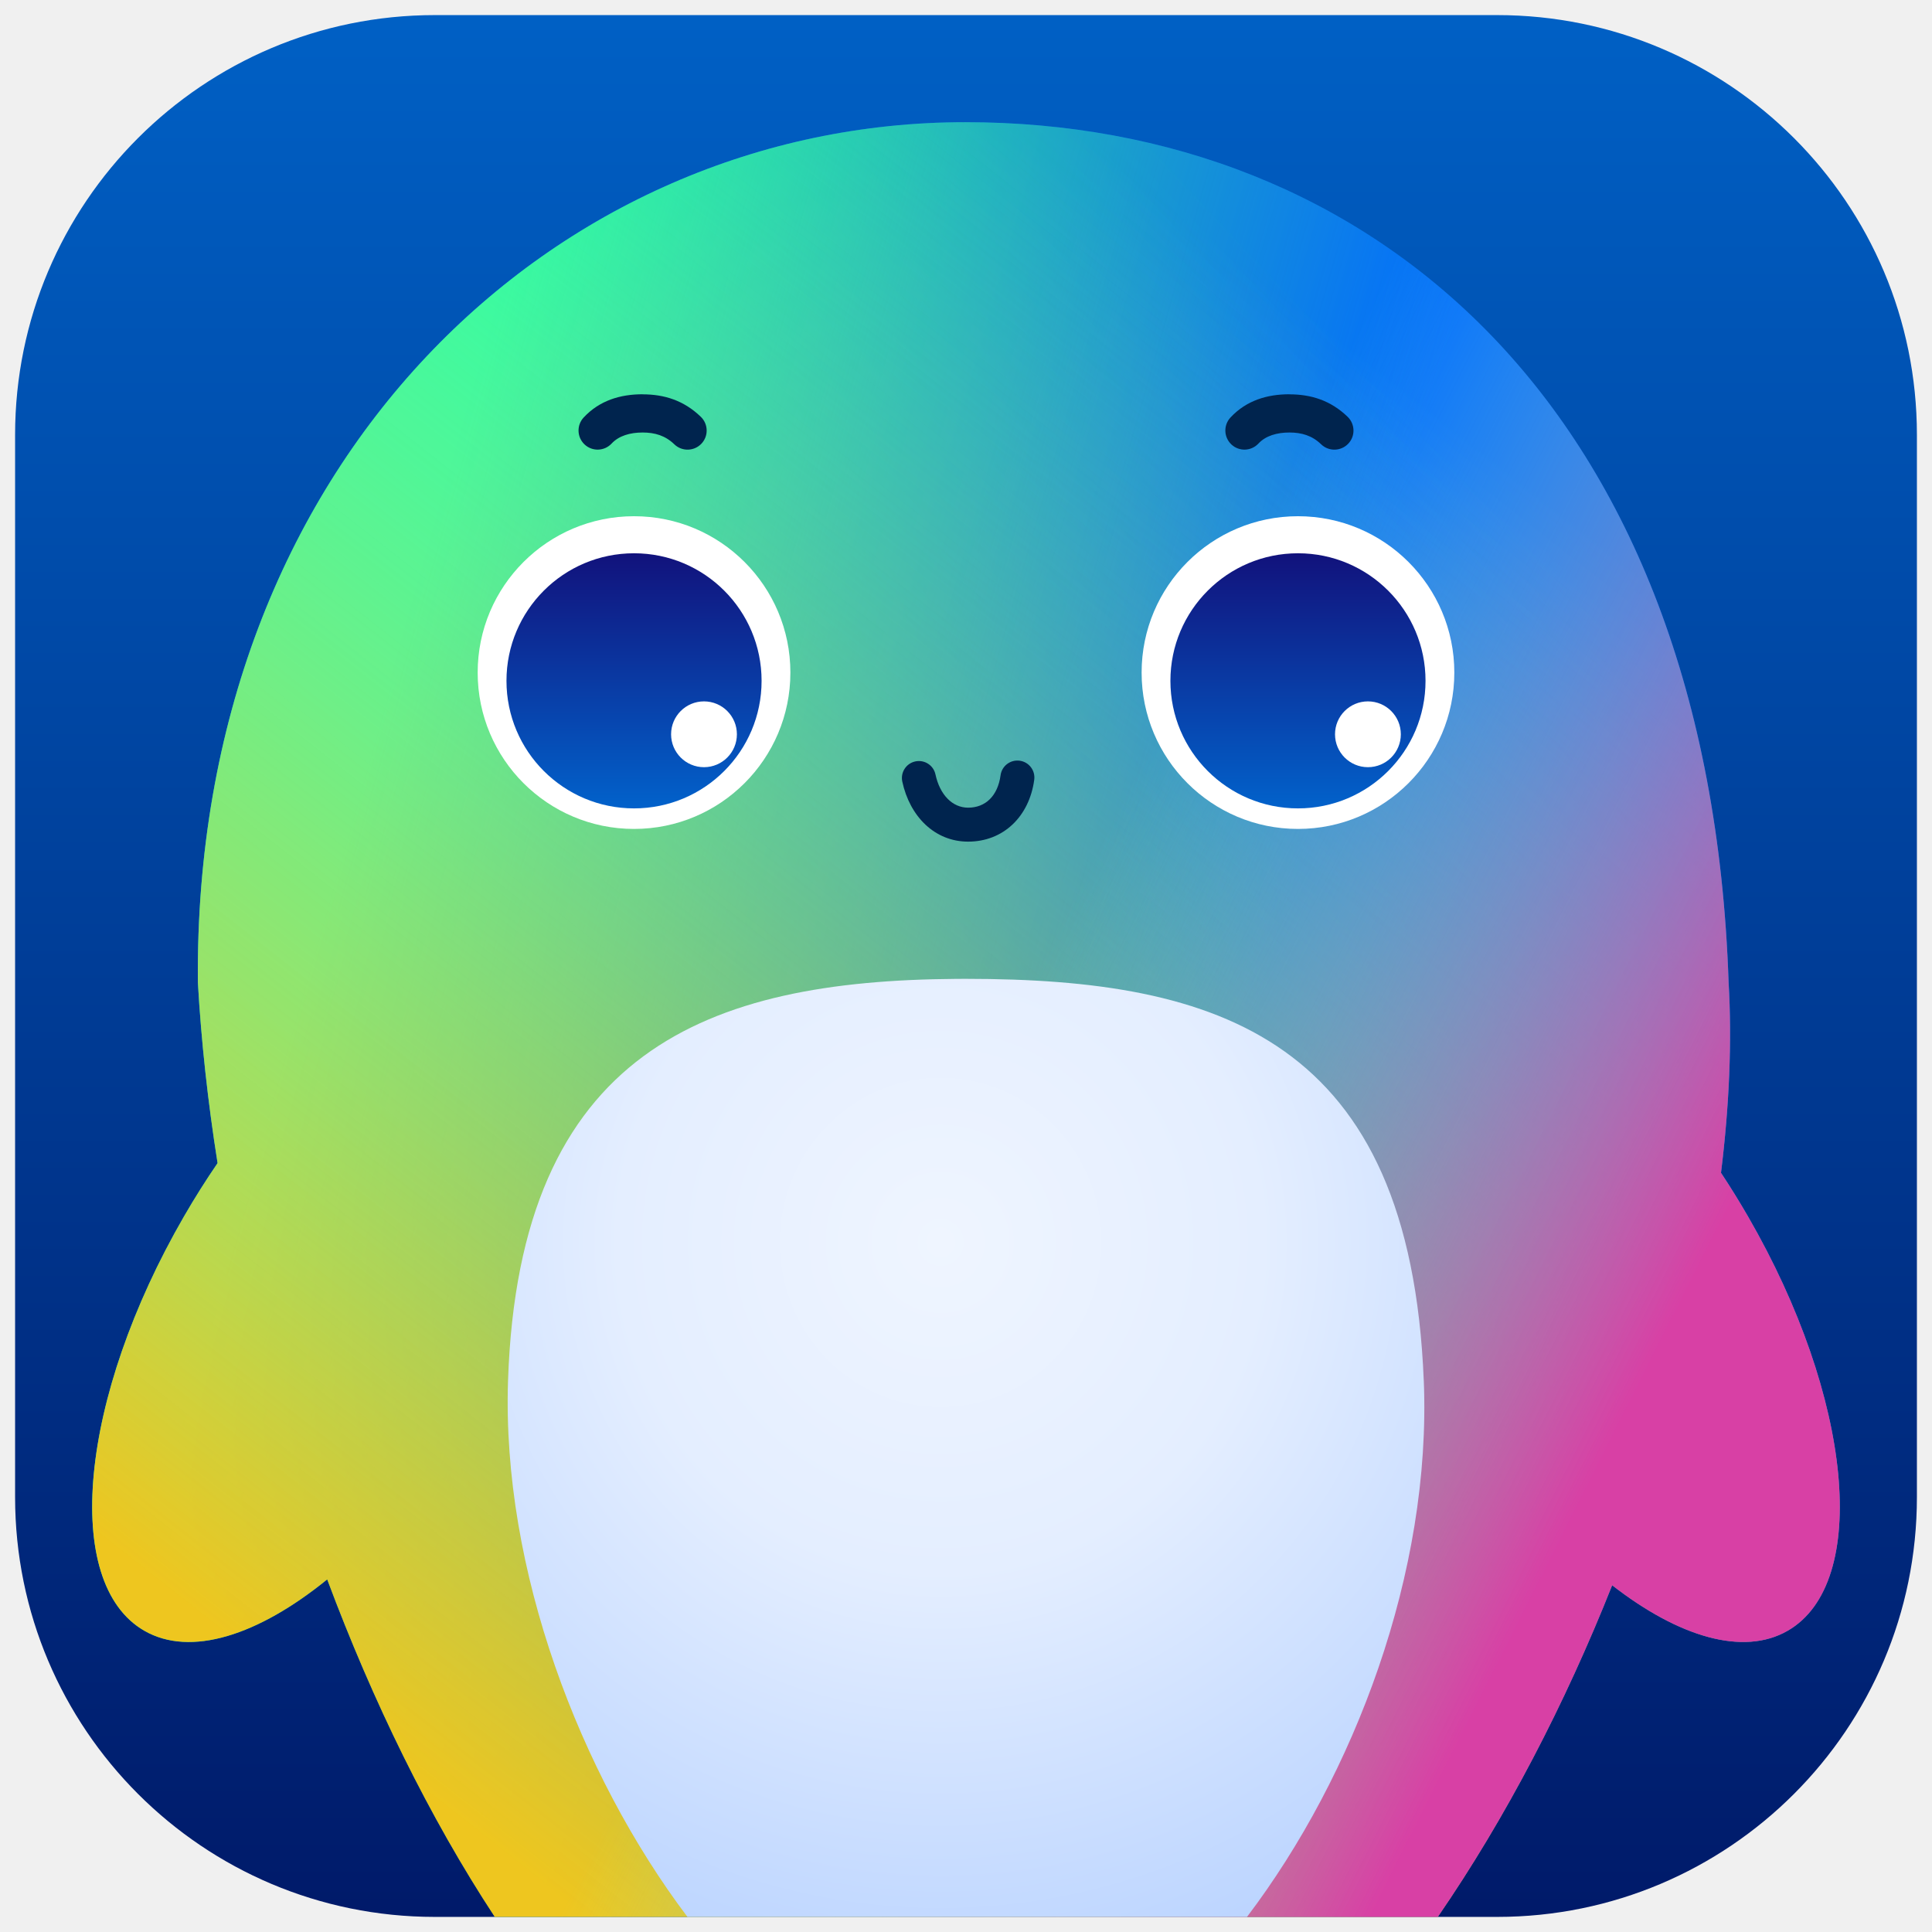
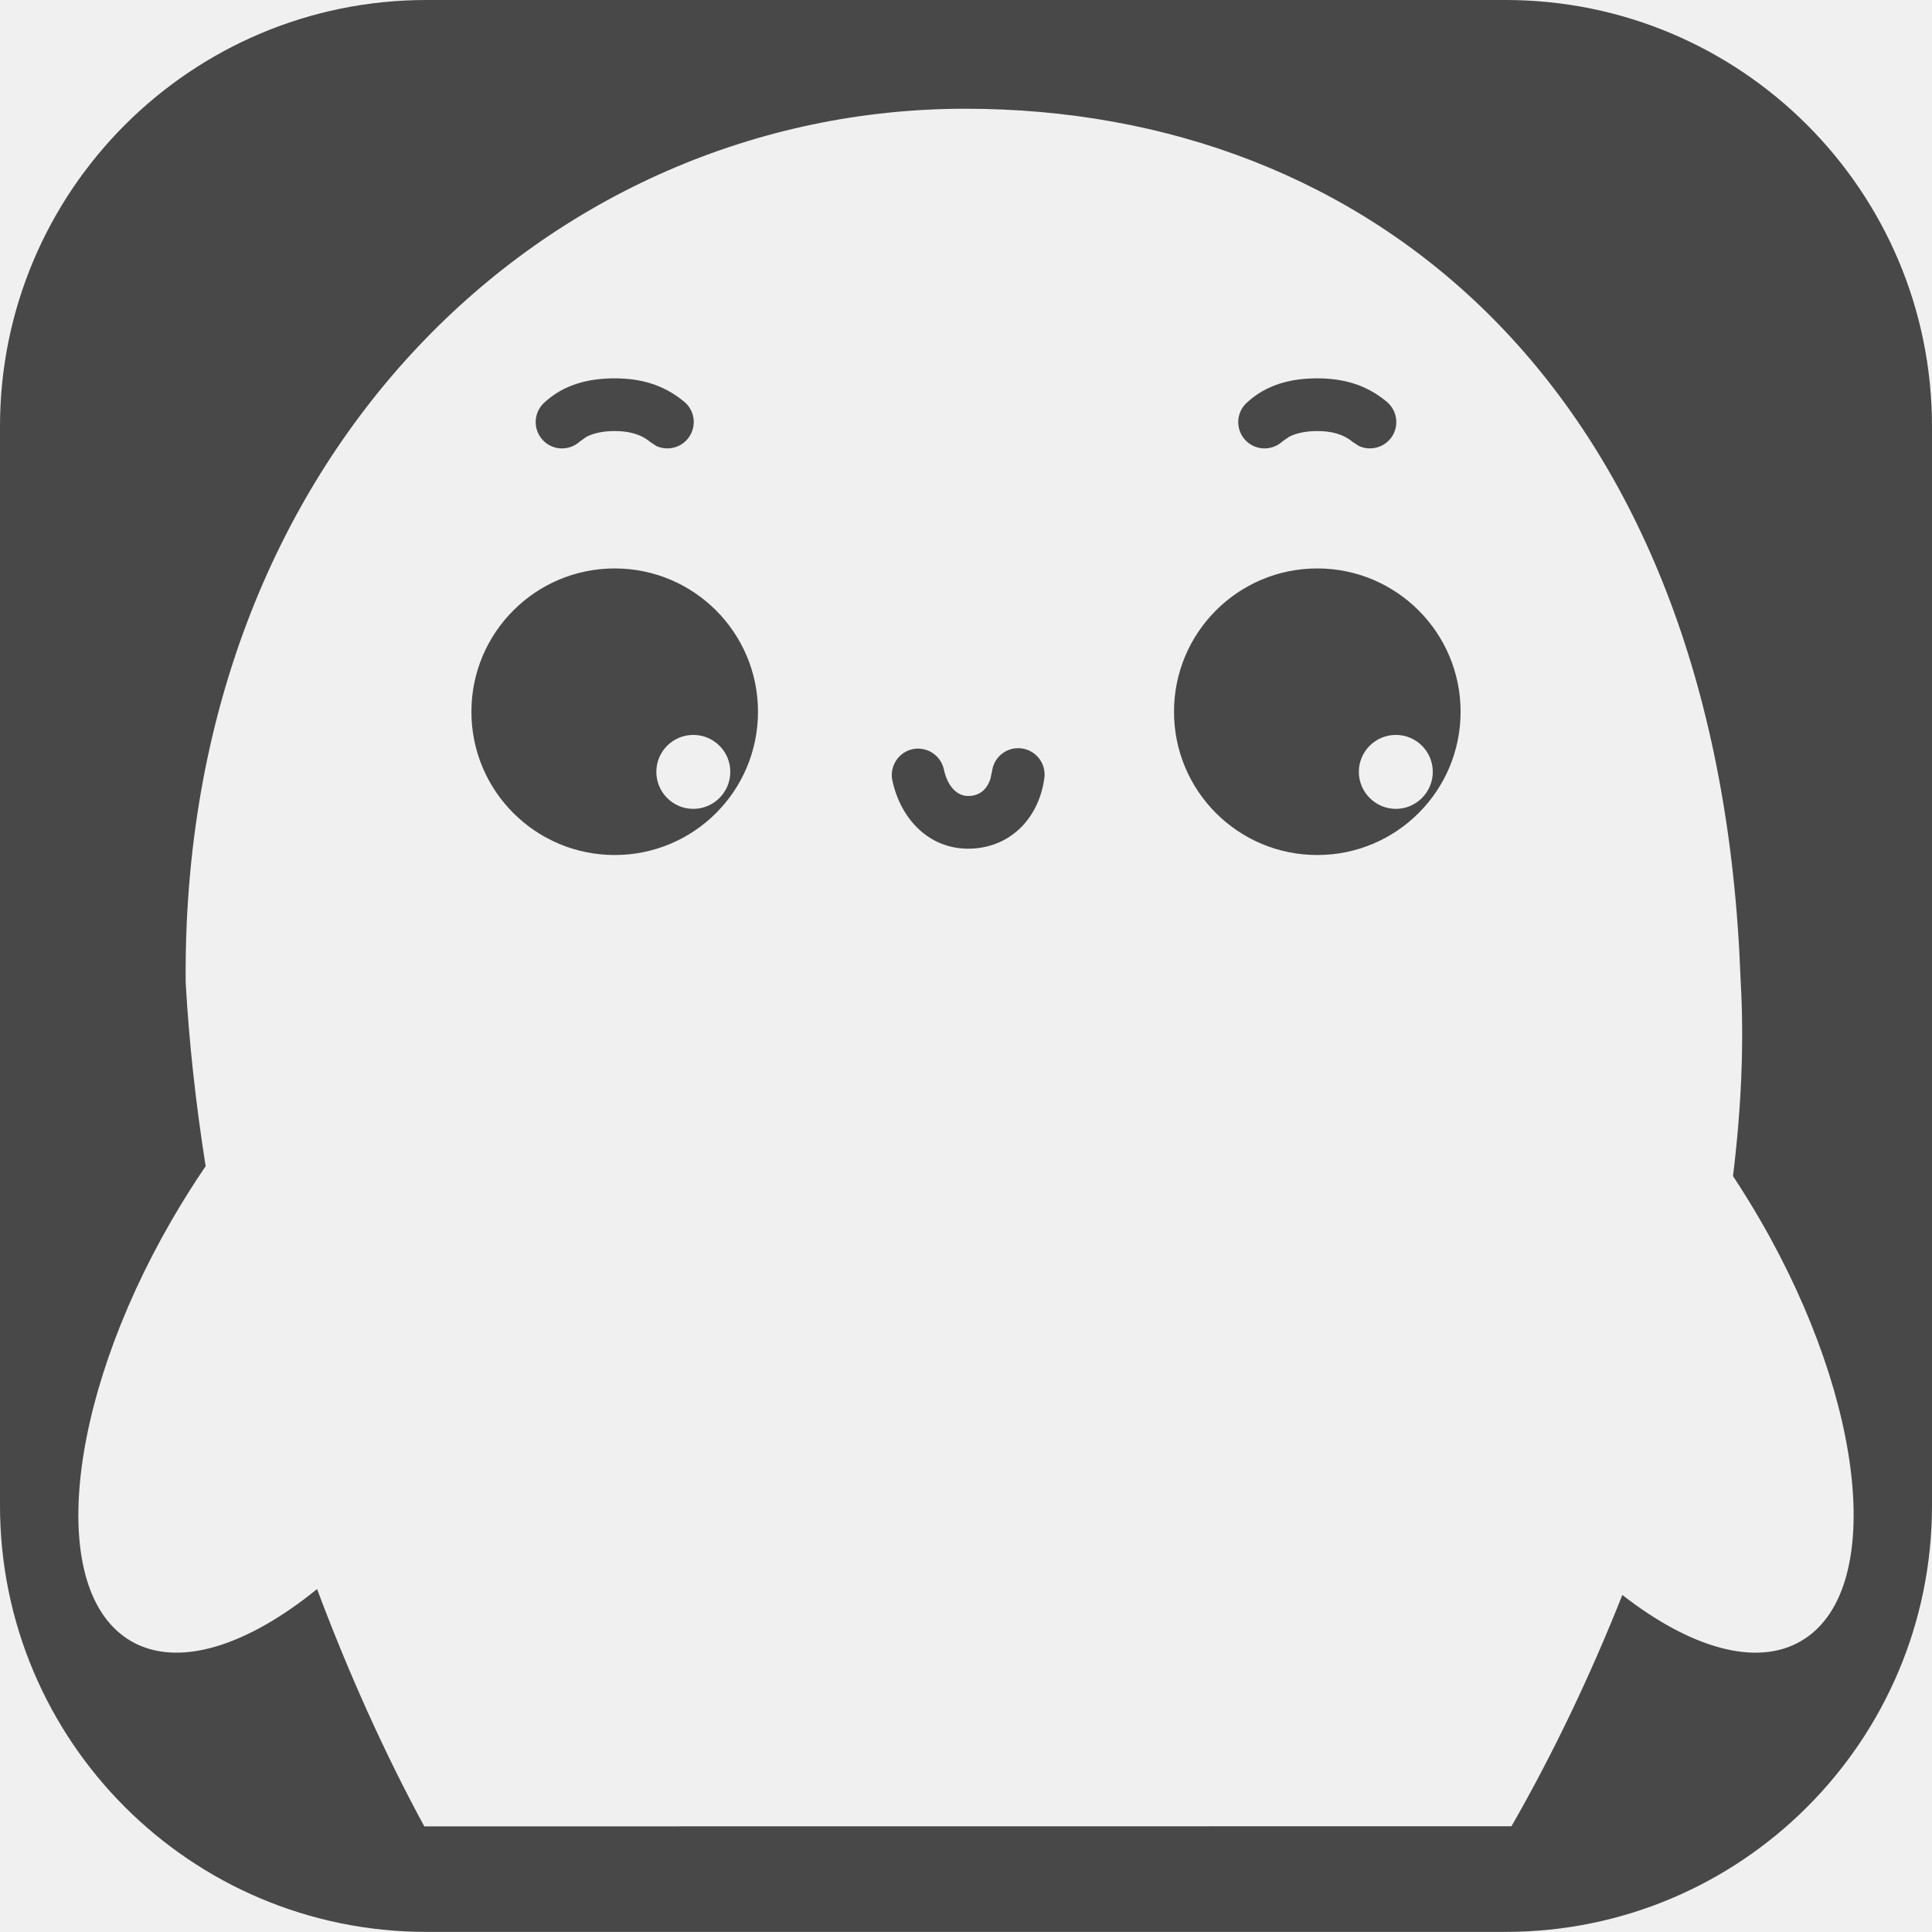
- <svg xmlns="http://www.w3.org/2000/svg" xmlns:xlink="http://www.w3.org/1999/xlink" width="512" height="512" viewBox="0 0 512 512" version="1.1" id="svg71">
-   <defs id="defs43">
-     <linearGradient x1="28" y1="59.848" x2="28" y2="-4.526" id="linearGradient-1" gradientUnits="userSpaceOnUse">
-       <stop stop-color="#001563" offset="0%" id="stop4" />
-       <stop stop-color="#0065CB" offset="99.076%" id="stop6" />
-     </linearGradient>
-     <linearGradient x1="0.872" y1="0.283" x2="0.248" y2="0.885" id="linearGradient-2">
-       <stop stop-color="#006CFF" offset="0%" id="stop9" />
-       <stop stop-color="#4B95EA" stop-opacity="0" offset="100%" id="stop11" />
-     </linearGradient>
-     <linearGradient x1="0.666" y1="0.5" x2="0.158" y2="0.351" id="linearGradient-3">
-       <stop stop-color="#5ADB70" stop-opacity="0" offset="0%" id="stop14" />
-       <stop stop-color="#11FFA4" offset="100%" id="stop16" />
-     </linearGradient>
-     <linearGradient x1="0.281" y1="1" x2="0.866" y2="0.236" id="linearGradient-4">
-       <stop stop-color="#EEC61F" offset="0%" id="stop19" />
-       <stop stop-color="#8EFFC5" stop-opacity="0" offset="100%" id="stop21" />
-     </linearGradient>
-     <linearGradient x1="0.867" y1="0.74" x2="0.5" y2="0.55" id="linearGradient-5">
-       <stop stop-color="#D840A5" offset="0%" id="stop24" />
-       <stop stop-color="#8EFFC5" stop-opacity="0" offset="100%" id="stop26" />
-     </linearGradient>
-     <linearGradient x1="14.752" y1="45.671" x2="14.752" y2="28.82" id="linearGradient-6" gradientTransform="scale(1.898088,0.5268458)" gradientUnits="userSpaceOnUse">
-       <stop stop-color="#0069D2" offset="0%" id="stop29" />
-       <stop stop-color="#130B75" offset="100%" id="stop31" />
-     </linearGradient>
-     <radialGradient cx="27.571" cy="35.725" fx="27.571" fy="35.725" r="23.43" gradientTransform="scale(0.9885087,1.011625)" id="radialGradient-7" gradientUnits="userSpaceOnUse">
-       <stop stop-color="#EFF5FF" offset="0%" id="stop34" />
-       <stop stop-color="#E4EEFF" offset="40.913%" id="stop36" />
-       <stop stop-color="#B6D1FF" offset="100%" id="stop38" />
-       <stop stop-color="#B6D1FF" offset="100%" id="stop40" />
-     </radialGradient>
-     <linearGradient xlink:href="#linearGradient-2" id="linearGradient479" x1="45.454" y1="14.735" x2="12.948" y2="46.134" gradientTransform="scale(0.9867784,1.013399)" gradientUnits="userSpaceOnUse" />
-     <linearGradient xlink:href="#linearGradient-2" id="linearGradient481" x1="45.454" y1="14.735" x2="12.948" y2="46.134" gradientTransform="scale(0.9867784,1.013399)" gradientUnits="userSpaceOnUse" />
-     <linearGradient xlink:href="#linearGradient-3" id="linearGradient483" x1="34.747" y1="26.074" x2="8.215" y2="18.302" gradientTransform="scale(0.9867784,1.013399)" gradientUnits="userSpaceOnUse" />
-     <linearGradient xlink:href="#linearGradient-3" id="linearGradient485" x1="34.747" y1="26.074" x2="8.215" y2="18.302" gradientTransform="scale(0.9867784,1.013399)" gradientUnits="userSpaceOnUse" />
-     <linearGradient xlink:href="#linearGradient-4" id="linearGradient487" x1="14.654" y1="52.149" x2="45.144" y2="12.3" gradientTransform="scale(0.9867784,1.013399)" gradientUnits="userSpaceOnUse" />
-     <linearGradient xlink:href="#linearGradient-4" id="linearGradient489" x1="14.654" y1="52.149" x2="45.144" y2="12.3" gradientTransform="scale(0.9867784,1.013399)" gradientUnits="userSpaceOnUse" />
-     <linearGradient xlink:href="#linearGradient-5" id="linearGradient491" x1="45.189" y1="38.578" x2="26.074" y2="28.68" gradientTransform="scale(0.9867784,1.013399)" gradientUnits="userSpaceOnUse" />
-     <linearGradient xlink:href="#linearGradient-5" id="linearGradient493" x1="45.189" y1="38.578" x2="26.074" y2="28.68" gradientTransform="scale(0.9867784,1.013399)" gradientUnits="userSpaceOnUse" />
-   </defs>
-   <g id="UosAiAssistant" stroke="none" stroke-width="1" fill="none" fill-rule="evenodd" transform="matrix(9,0,0,9,-32,-32)">
-     <g transform="translate(4,4)" id="g68">
-       <path d="M 12.36,0 H 43.64 C 50.466,0 56,5.534 56,12.36 V 43.64 C 56,50.466 50.466,56 43.64,56 H 12.36 C 5.534,56 0,50.466 0,43.64 V 12.36 C 0,5.534 5.534,0 12.36,0 Z" id="蒙版" fill="url(#linearGradient-1)" fill-rule="nonzero" style="fill:url(#linearGradient-1)" />
-       <g id="路径" transform="translate(2.27027,3.153153)">
-         <g id="path-7-link" fill="url(#linearGradient-2)" style="fill:url(#linearGradient481)">
-           <path d="m 25.709,0 c 11.929,0 21.904,8.325 22.476,25.328 0.102,1.745 0.02,3.635 -0.224,5.608 0.274,0.413 0.54,0.843 0.797,1.288 3.081,5.331 3.604,10.791 1.168,12.196 -1.312,0.756 -3.213,0.183 -5.17,-1.339 -1.384,3.49 -3.129,6.85 -5.135,9.766 l -27.768,-0.002 C 9.93,49.916 8.267,46.511 6.92,42.909 4.888,44.559 2.894,45.204 1.534,44.42 -0.903,43.015 -0.38,37.555 2.701,32.224 3.018,31.676 3.349,31.151 3.692,30.651 3.405,28.839 3.21,27.054 3.112,25.328 2.975,9.973 13.655,0 25.709,0 Z" id="path-7" style="fill:url(#linearGradient479)" />
-         </g>
-         <g id="g50" fill="url(#linearGradient-3)" style="fill:url(#linearGradient485)">
-           <path d="m 25.709,0 c 11.929,0 21.904,8.325 22.476,25.328 0.102,1.745 0.02,3.635 -0.224,5.608 0.274,0.413 0.54,0.843 0.797,1.288 3.081,5.331 3.604,10.791 1.168,12.196 -1.312,0.756 -3.213,0.183 -5.17,-1.339 -1.384,3.49 -3.129,6.85 -5.135,9.766 l -27.768,-0.002 C 9.93,49.916 8.267,46.511 6.92,42.909 4.888,44.559 2.894,45.204 1.534,44.42 -0.903,43.015 -0.38,37.555 2.701,32.224 3.018,31.676 3.349,31.151 3.692,30.651 3.405,28.839 3.21,27.054 3.112,25.328 2.975,9.973 13.655,0 25.709,0 Z" id="path48" style="fill:url(#linearGradient483)" />
-         </g>
-         <g id="g54" fill="url(#linearGradient-4)" style="fill:url(#linearGradient489)">
-           <path d="m 25.709,0 c 11.929,0 21.904,8.325 22.476,25.328 0.102,1.745 0.02,3.635 -0.224,5.608 0.274,0.413 0.54,0.843 0.797,1.288 3.081,5.331 3.604,10.791 1.168,12.196 -1.312,0.756 -3.213,0.183 -5.17,-1.339 -1.384,3.49 -3.129,6.85 -5.135,9.766 l -27.768,-0.002 C 9.93,49.916 8.267,46.511 6.92,42.909 4.888,44.559 2.894,45.204 1.534,44.42 -0.903,43.015 -0.38,37.555 2.701,32.224 3.018,31.676 3.349,31.151 3.692,30.651 3.405,28.839 3.21,27.054 3.112,25.328 2.975,9.973 13.655,0 25.709,0 Z" id="path52" style="fill:url(#linearGradient487)" />
-         </g>
-         <g id="g58" fill="url(#linearGradient-5)" style="fill:url(#linearGradient493)">
-           <path d="m 25.709,0 c 11.929,0 21.904,8.325 22.476,25.328 0.102,1.745 0.02,3.635 -0.224,5.608 0.274,0.413 0.54,0.843 0.797,1.288 3.081,5.331 3.604,10.791 1.168,12.196 -1.312,0.756 -3.213,0.183 -5.17,-1.339 -1.384,3.49 -3.129,6.85 -5.135,9.766 l -27.768,-0.002 C 9.93,49.916 8.267,46.511 6.92,42.909 4.888,44.559 2.894,45.204 1.534,44.42 -0.903,43.015 -0.38,37.555 2.701,32.224 3.018,31.676 3.349,31.151 3.692,30.651 3.405,28.839 3.21,27.054 3.112,25.328 2.975,9.973 13.655,0 25.709,0 Z" id="path56" style="fill:url(#linearGradient491)" />
-         </g>
-       </g>
-       <path d="m 37.775,23.964 c 2.542,0 4.604,-2.061 4.604,-4.604 0,-2.542 -2.061,-4.604 -4.604,-4.604 -2.542,0 -4.604,2.061 -4.604,4.604 0,2.542 2.061,4.604 4.604,4.604 z m -19.55,0 c 2.542,0 4.604,-2.061 4.604,-4.604 0,-2.542 -2.061,-4.604 -4.604,-4.604 -2.542,0 -4.604,2.061 -4.604,4.604 0,2.542 2.061,4.604 4.604,4.604 z" id="形状结合" fill="#ffffff" fill-rule="nonzero" />
-       <path d="m 37.775,15.847 c 2.074,0 3.756,1.681 3.756,3.756 0,2.074 -1.681,3.756 -3.756,3.756 -2.074,0 -3.756,-1.681 -3.756,-3.756 0,-2.074 1.681,-3.756 3.756,-3.756 z m 2.06,4.361 c -0.535,0 -0.969,0.434 -0.969,0.969 0,0.535 0.434,0.969 0.969,0.969 0.535,0 0.969,-0.434 0.969,-0.969 0,-0.535 -0.434,-0.969 -0.969,-0.969 z M 18.225,15.847 c 2.074,0 3.756,1.681 3.756,3.756 0,2.074 -1.681,3.756 -3.756,3.756 -2.074,0 -3.756,-1.681 -3.756,-3.756 0,-2.074 1.681,-3.756 3.756,-3.756 z m 2.06,4.361 c -0.535,0 -0.969,0.434 -0.969,0.969 0,0.535 0.434,0.969 0.969,0.969 0.535,0 0.969,-0.434 0.969,-0.969 0,-0.535 -0.434,-0.969 -0.969,-0.969 z" id="path62" fill="url(#linearGradient-6)" fill-rule="nonzero" style="fill:url(#linearGradient-6)" />
-       <path d="m 18.477,11.167 c 0.628,0 1.209,0.173 1.715,0.662 0.223,0.216 0.23,0.572 0.014,0.795 -0.216,0.223 -0.572,0.23 -0.795,0.014 -0.264,-0.255 -0.57,-0.347 -0.933,-0.347 -0.371,0 -0.699,0.096 -0.913,0.325 -0.212,0.227 -0.568,0.24 -0.795,0.028 -0.227,-0.212 -0.24,-0.568 -0.028,-0.795 0.469,-0.504 1.083,-0.684 1.736,-0.684 z m 9.586,13.171 c -0.987,0 -1.718,-0.744 -1.939,-1.768 -0.058,-0.27 0.113,-0.536 0.383,-0.594 0.27,-0.058 0.536,0.113 0.594,0.383 0.13,0.603 0.5,0.979 0.962,0.979 0.511,0 0.873,-0.347 0.955,-0.955 0.037,-0.274 0.289,-0.465 0.563,-0.428 0.274,0.037 0.465,0.289 0.428,0.563 -0.147,1.085 -0.913,1.82 -1.946,1.82 z M 37.523,11.167 c 0.628,0 1.209,0.173 1.715,0.662 0.223,0.216 0.23,0.572 0.014,0.795 -0.216,0.223 -0.572,0.23 -0.795,0.014 -0.264,-0.255 -0.57,-0.347 -0.933,-0.347 -0.371,0 -0.699,0.096 -0.913,0.325 -0.212,0.227 -0.568,0.24 -0.795,0.028 -0.227,-0.212 -0.24,-0.568 -0.028,-0.795 0.469,-0.504 1.083,-0.684 1.736,-0.684 z" id="path64" fill="#00244e" fill-rule="nonzero" />
-       <path d="m 41.48,40.208 c 0.228,5.646 -2.048,11.626 -5.206,15.792 H 19.798 c -3.172,-4.206 -5.469,-10.236 -5.283,-15.792 0.326,-9.739 5.894,-11.779 13.204,-11.829 l 0.278,-9.34e-4 c 7.446,0 13.075,1.752 13.482,11.83 z" id="path66" fill="url(#radialGradient-7)" fill-rule="nonzero" style="fill:url(#radialGradient-7)" />
-     </g>
+ <svg xmlns="http://www.w3.org/2000/svg" width="18px" height="18px" viewBox="0 0 18 18" version="1.1">
+   <g id="UosAiAssistant" stroke="none" stroke-width="1" fill="none" fill-rule="evenodd" fill-opacity="0.7">
+     <path d="M14.027,0 C16.221,0 18,1.779 18,3.973 L18,14.026 C18,16.221 16.221,17.999 14.027,17.999 L3.973,17.999 C1.779,17.999 0,16.221 0,14.026 L0,3.973 C0,1.779 1.779,0 3.973,0 L14.027,0 Z M8.993,1.013 C5.119,1.013 1.686,4.219 1.73,9.154 C1.761,9.709 1.824,10.283 1.916,10.865 C1.806,11.026 1.7,11.195 1.598,11.371 C0.608,13.084 0.44,14.839 1.223,15.291 C1.66,15.543 2.301,15.335 2.954,14.805 C3.244,15.579 3.578,16.325 3.953,17.016 L14.082,17.015 C14.472,16.335 14.819,15.607 15.115,14.86 C15.744,15.35 16.356,15.534 16.777,15.291 C17.56,14.839 17.392,13.084 16.402,11.371 C16.319,11.228 16.233,11.089 16.146,10.957 C16.224,10.323 16.25,9.715 16.218,9.154 L16.205,8.869 C15.921,3.596 12.76,1.013 8.993,1.013 Z M12.273,5.296 C13.01,5.296 13.608,5.894 13.608,6.631 C13.608,7.369 13.01,7.966 12.273,7.966 C11.535,7.966 10.938,7.369 10.938,6.631 C10.938,5.894 11.535,5.296 12.273,5.296 Z M5.727,5.296 C6.465,5.296 7.062,5.894 7.062,6.631 C7.062,7.369 6.465,7.966 5.727,7.966 C4.99,7.966 4.392,7.369 4.392,6.631 C4.392,5.894 4.99,5.296 5.727,5.296 Z M9.519,6.973 C9.654,6.991 9.748,7.115 9.73,7.249 C9.677,7.638 9.397,7.907 9.02,7.907 C8.659,7.907 8.393,7.637 8.314,7.272 C8.286,7.14 8.37,7.009 8.502,6.98 C8.635,6.952 8.765,7.036 8.794,7.169 C8.828,7.327 8.916,7.416 9.02,7.416 C9.12,7.416 9.194,7.362 9.228,7.254 L9.243,7.183 C9.261,7.049 9.385,6.954 9.519,6.973 Z M13.005,6.847 C12.815,6.847 12.66,7.001 12.66,7.191 C12.66,7.381 12.815,7.536 13.005,7.536 C13.195,7.536 13.349,7.381 13.349,7.191 C13.349,7.001 13.195,6.847 13.005,6.847 Z M6.459,6.847 C6.269,6.847 6.115,7.001 6.115,7.191 C6.115,7.381 6.269,7.536 6.459,7.536 C6.65,7.536 6.804,7.381 6.804,7.191 C6.804,7.001 6.65,6.847 6.459,6.847 Z M5.727,3.525 C5.963,3.525 6.181,3.581 6.376,3.744 C6.48,3.831 6.493,3.986 6.406,4.09 C6.334,4.176 6.214,4.2 6.116,4.156 L6.061,4.12 C5.97,4.044 5.859,4.016 5.727,4.016 C5.627,4.016 5.535,4.033 5.465,4.069 L5.404,4.112 C5.304,4.204 5.149,4.199 5.057,4.1 C4.964,4 4.97,3.845 5.069,3.753 C5.251,3.583 5.481,3.525 5.727,3.525 Z M12.273,3.525 C12.509,3.525 12.727,3.581 12.921,3.744 C13.025,3.831 13.039,3.986 12.952,4.09 C12.879,4.176 12.76,4.2 12.662,4.156 L12.606,4.12 C12.515,4.044 12.404,4.016 12.273,4.016 C12.173,4.016 12.081,4.033 12.011,4.069 L11.949,4.112 C11.85,4.204 11.695,4.199 11.602,4.1 C11.51,4 11.515,3.845 11.615,3.753 C11.797,3.583 12.027,3.525 12.273,3.525 Z" id="形状结合" fill="#000000" fill-rule="nonzero" />
  </g>
</svg>
